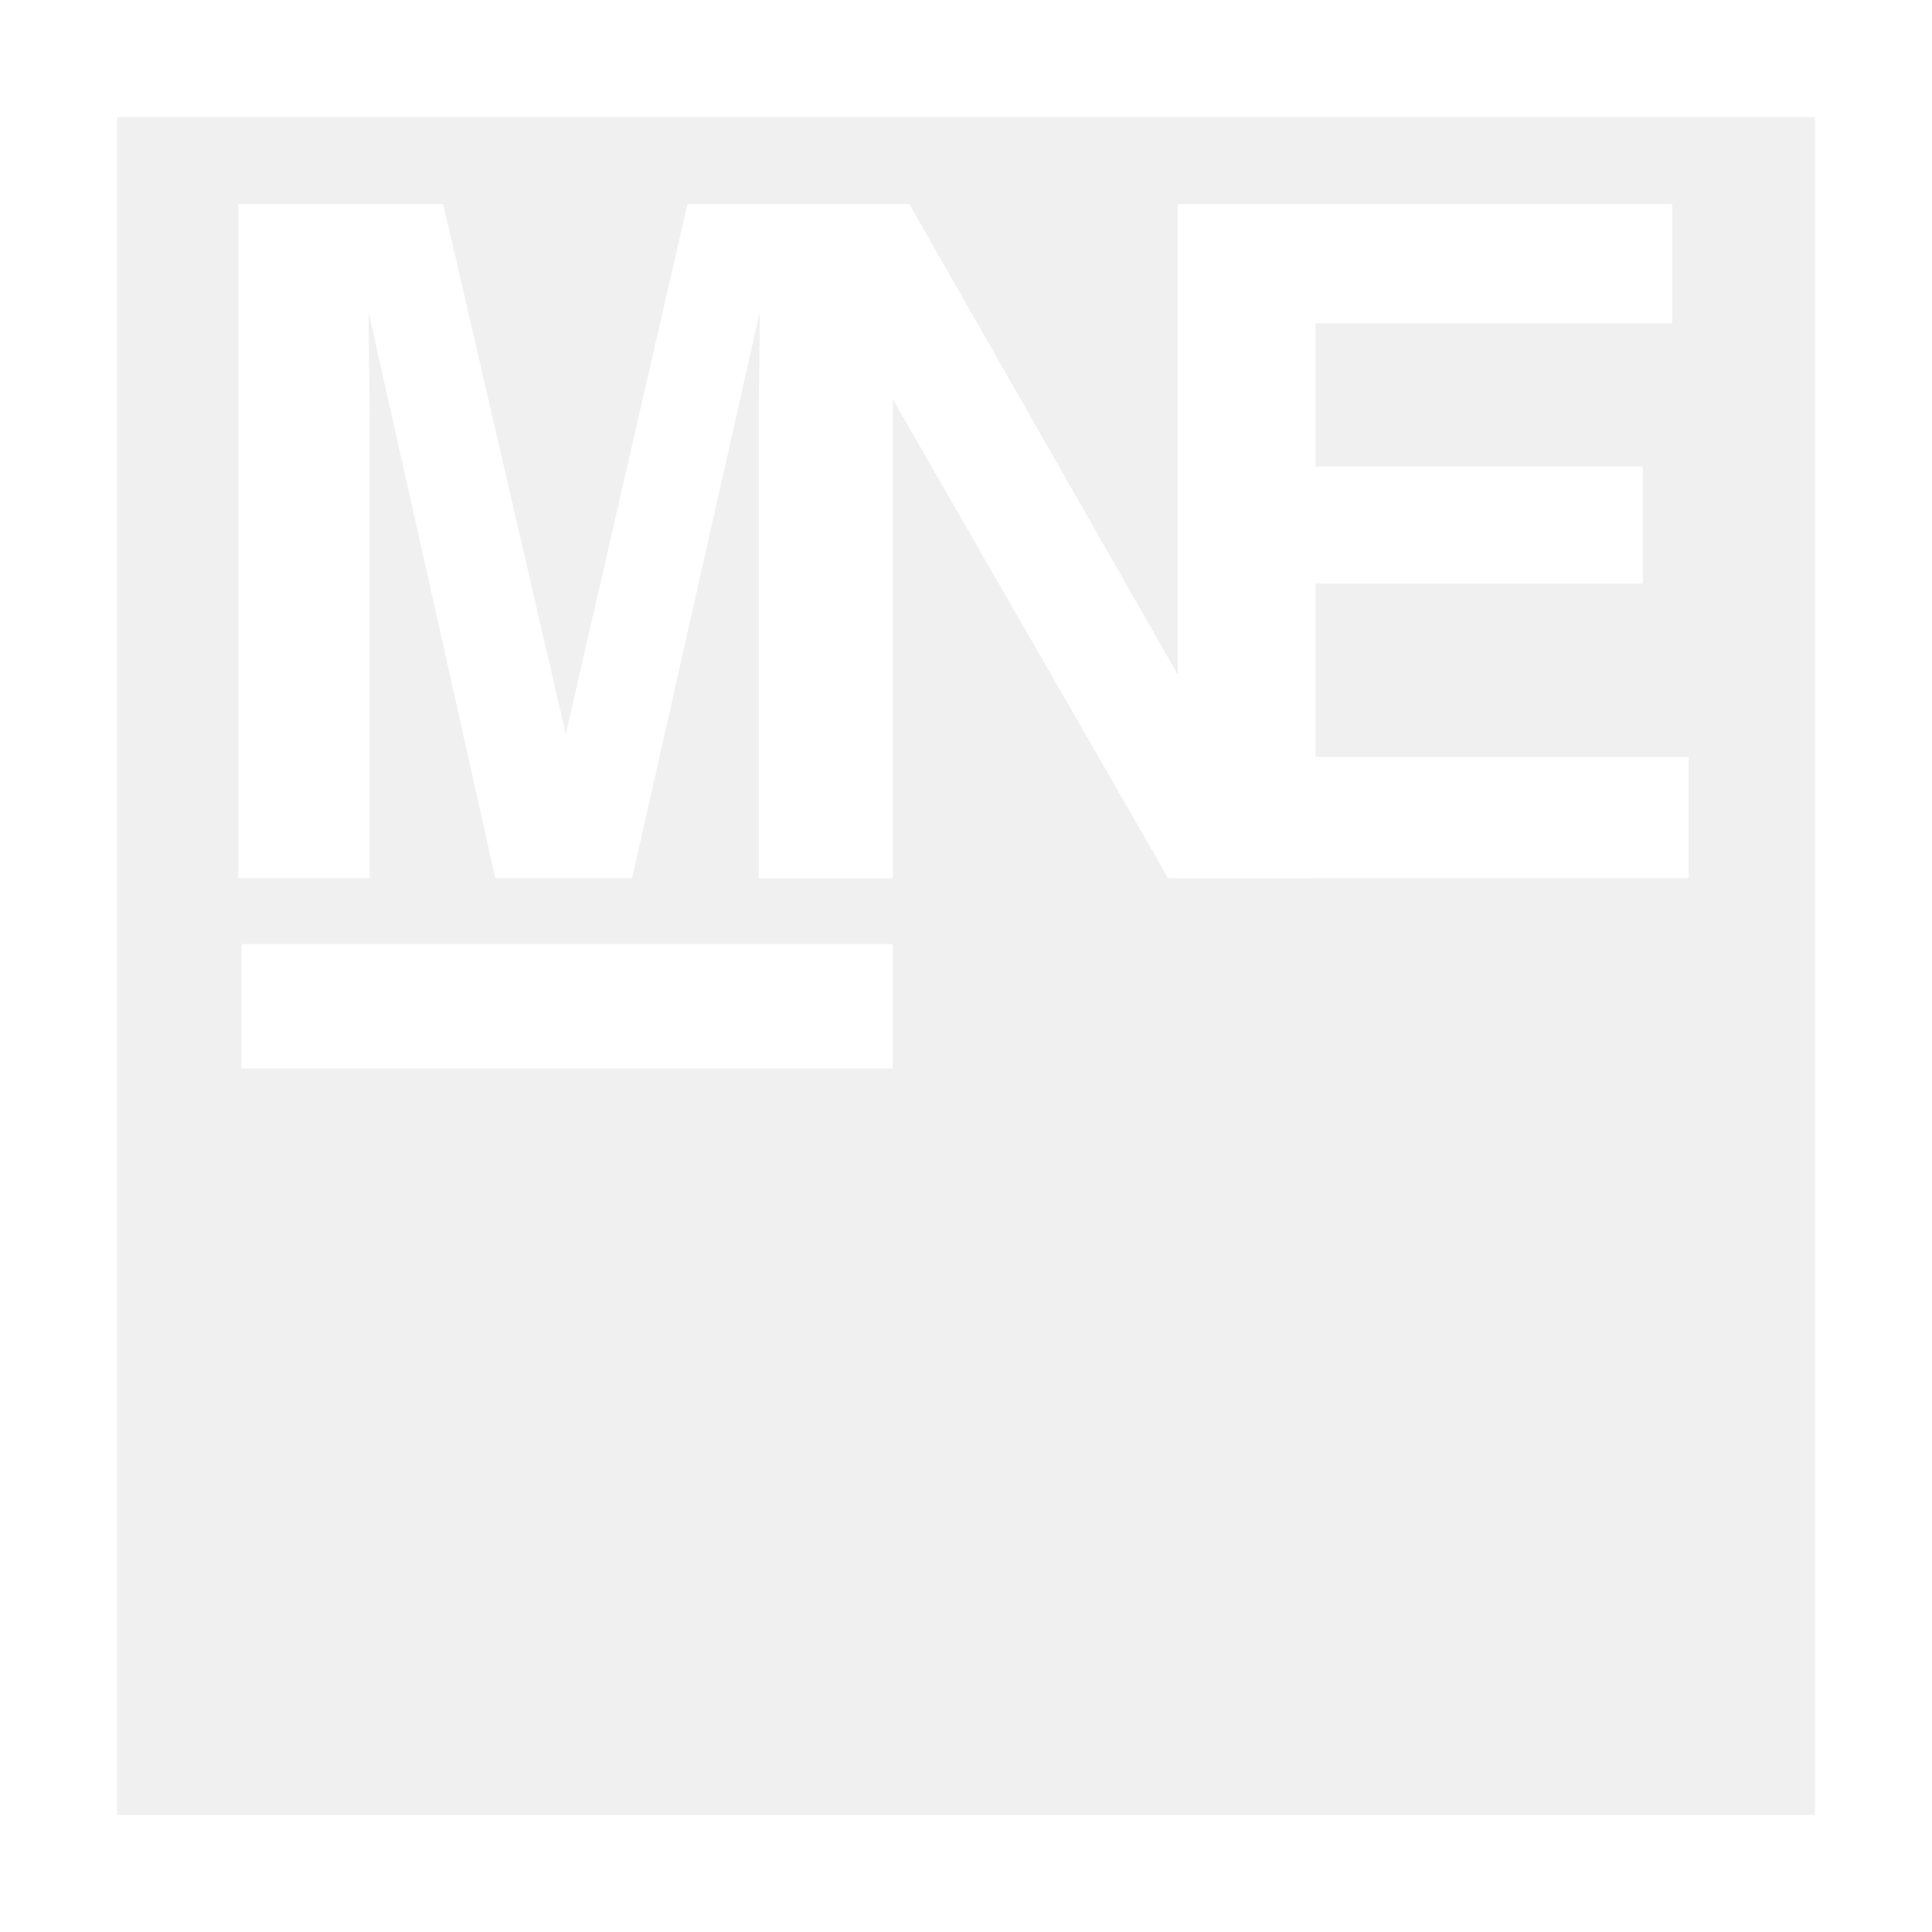
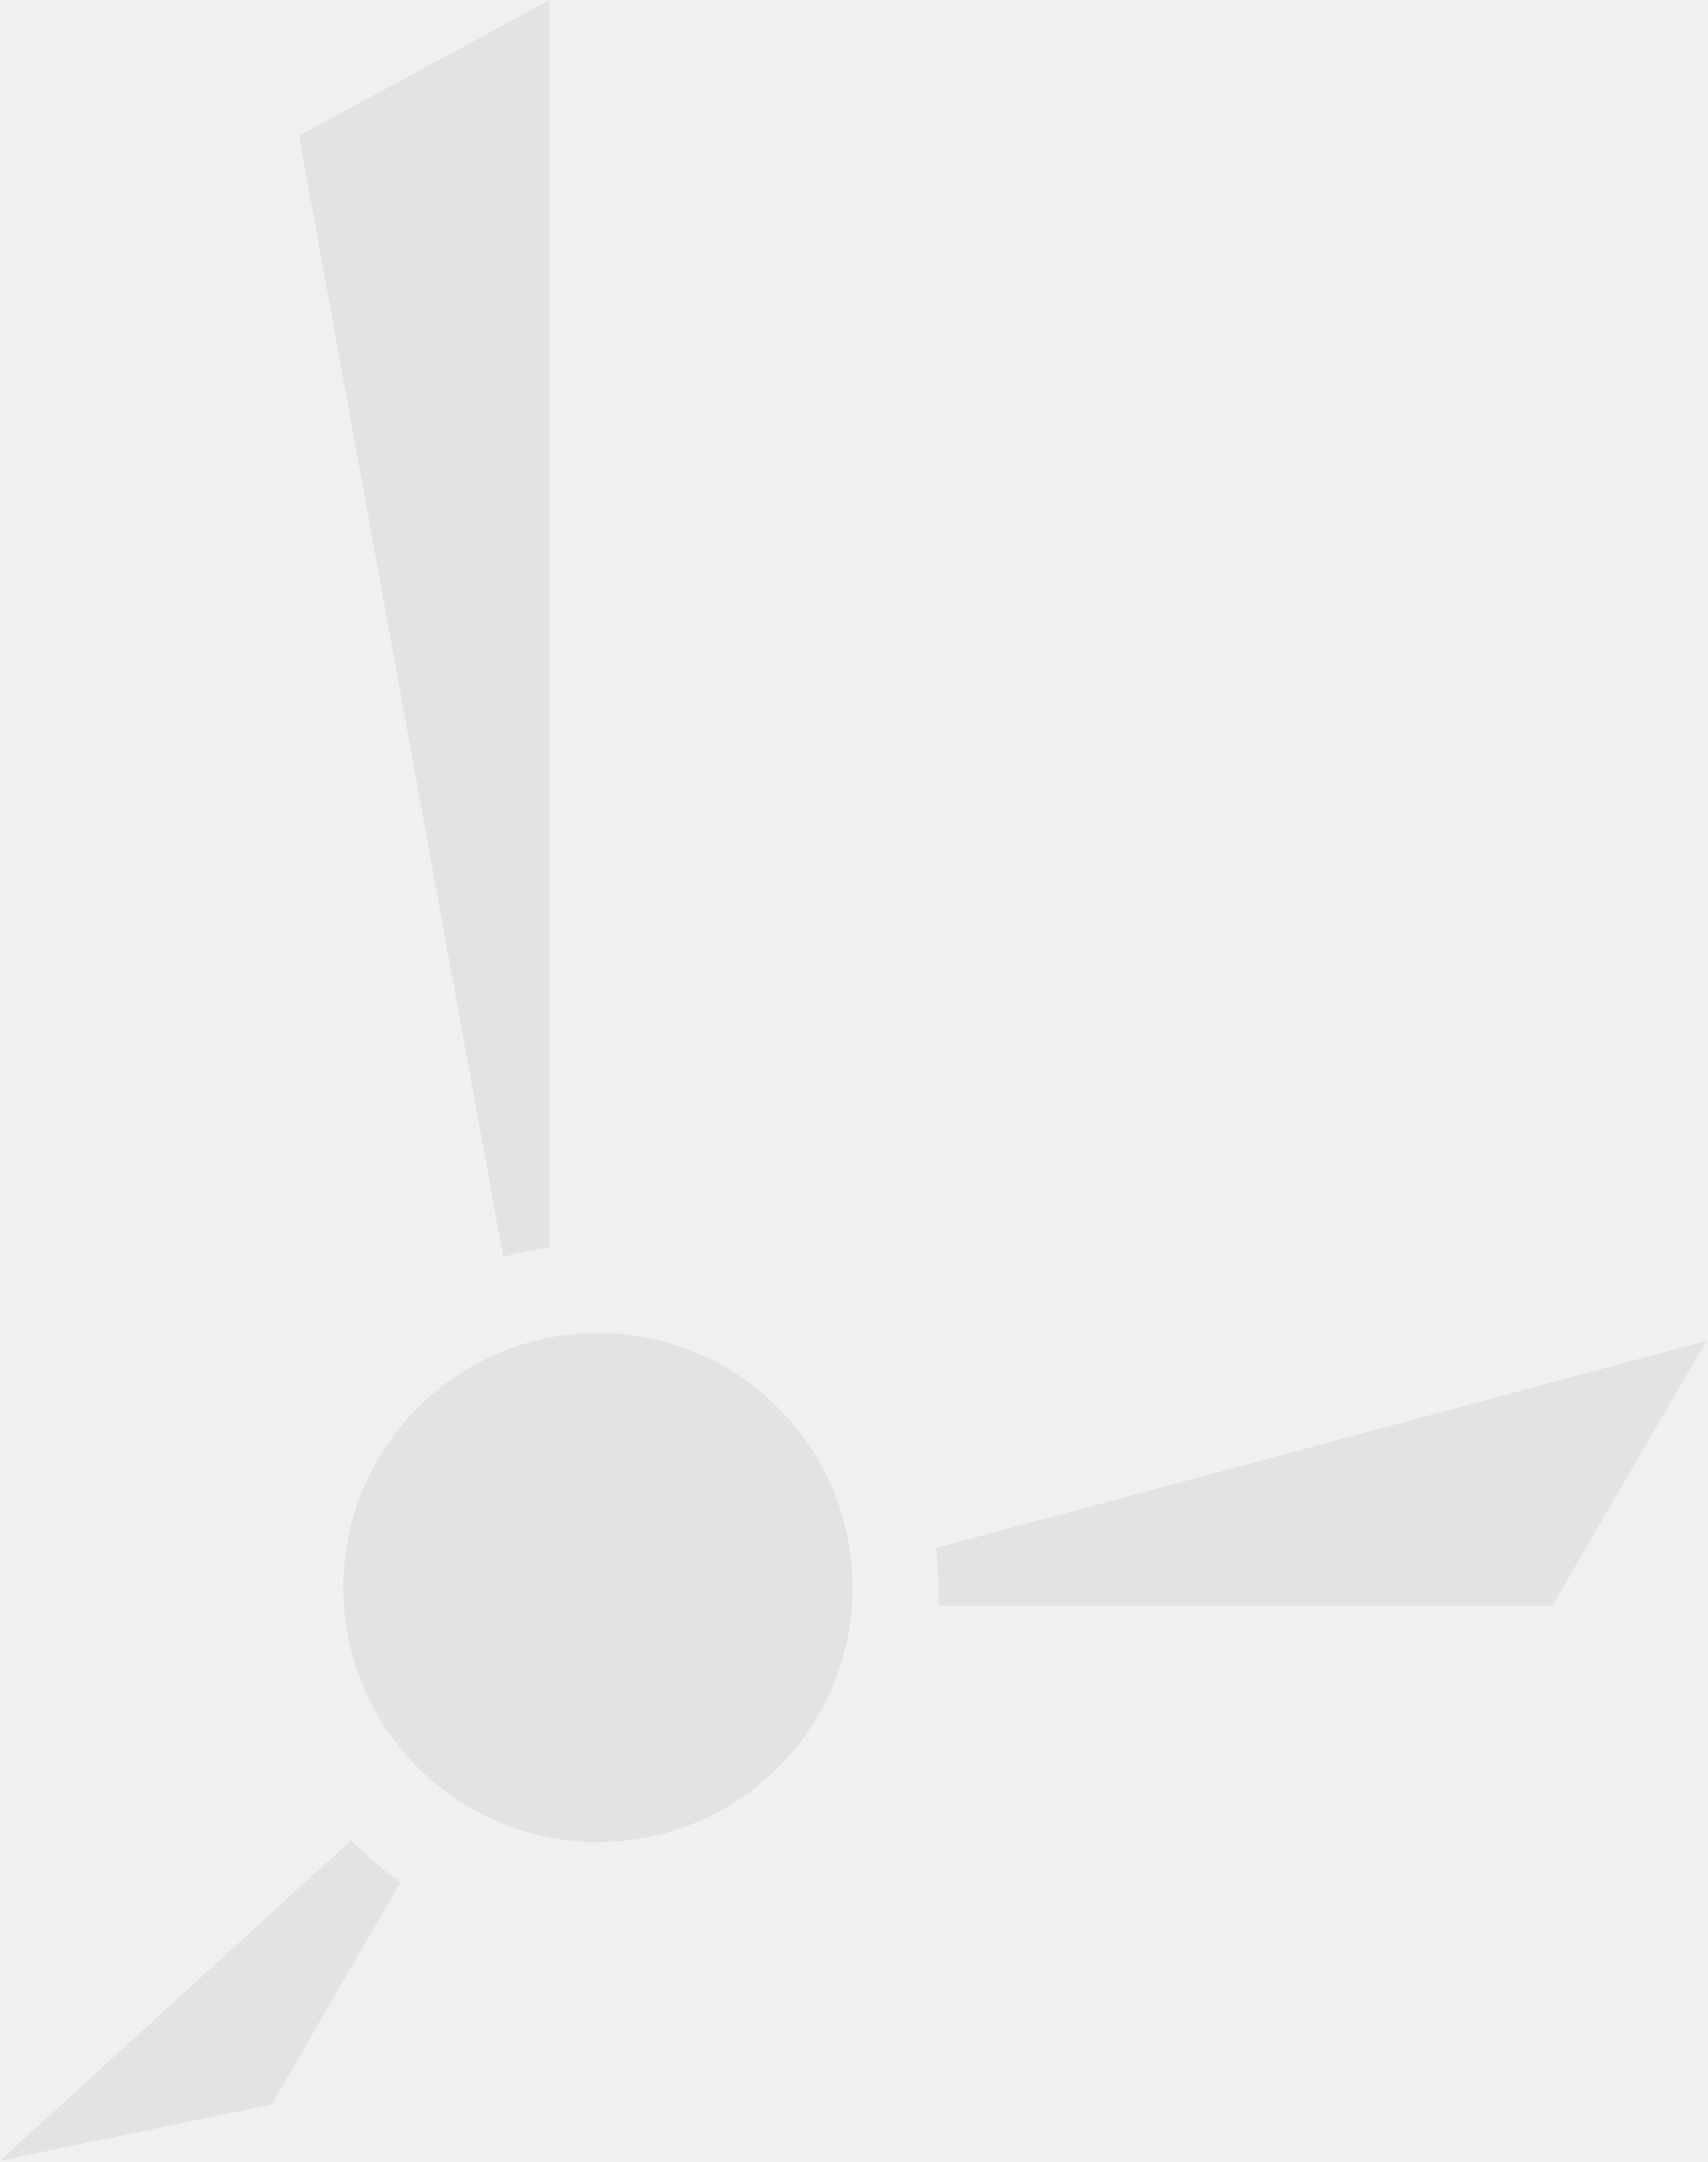
- <svg xmlns="http://www.w3.org/2000/svg" width="264" height="264" viewBox="0 0 264 264" fill="none">
-   <rect x="8" y="8" width="248" height="248" stroke="white" stroke-width="16" />
-   <path d="M33 129H122V146H33V129Z" fill="white" />
-   <path d="M50.5 120H32.562V27.875H60.562L77.312 100.312L93.938 27.875H121.625V120H103.688V57.688C103.688 55.896 103.708 53.396 103.75 50.188C103.792 46.938 103.812 44.438 103.812 42.688L86.375 120H67.688L50.375 42.688C50.375 44.438 50.396 46.938 50.438 50.188C50.479 53.396 50.5 55.896 50.5 57.688V120Z" fill="white" />
-   <path d="M178.875 120H159.625L122 54.562V120H104.062V27.875H124.25L160.938 92.188V27.875H178.875V120Z" fill="white" />
-   <path d="M224.5 79.75H179.75V103.438H230.75V120H160.938V27.875H228.5V44.188H179.75V63.75H224.5V79.75Z" fill="white" />
+ <svg xmlns="http://www.w3.org/2000/svg" width="654" height="828" viewBox="0 0 654 828" fill="none">
+   <circle cx="229" cy="608" r="97.5" fill="#E3E3E3" />
+   <path d="M134.518 704.738C140.294 710.688 146.612 716.09 153.393 720.858L104 806L0 827.5L134.518 704.738ZM594.5 615H359.425C359.473 613.506 359.5 612.006 359.5 610.5C359.5 604.518 359.113 598.627 358.367 592.853L653.5 513.5L594.5 615ZM210.5 477.678C204.432 478.5 198.494 479.744 192.717 481.38L114.5 52L210.5 0V477.678Z" fill="#E3E3E3" />
</svg>
